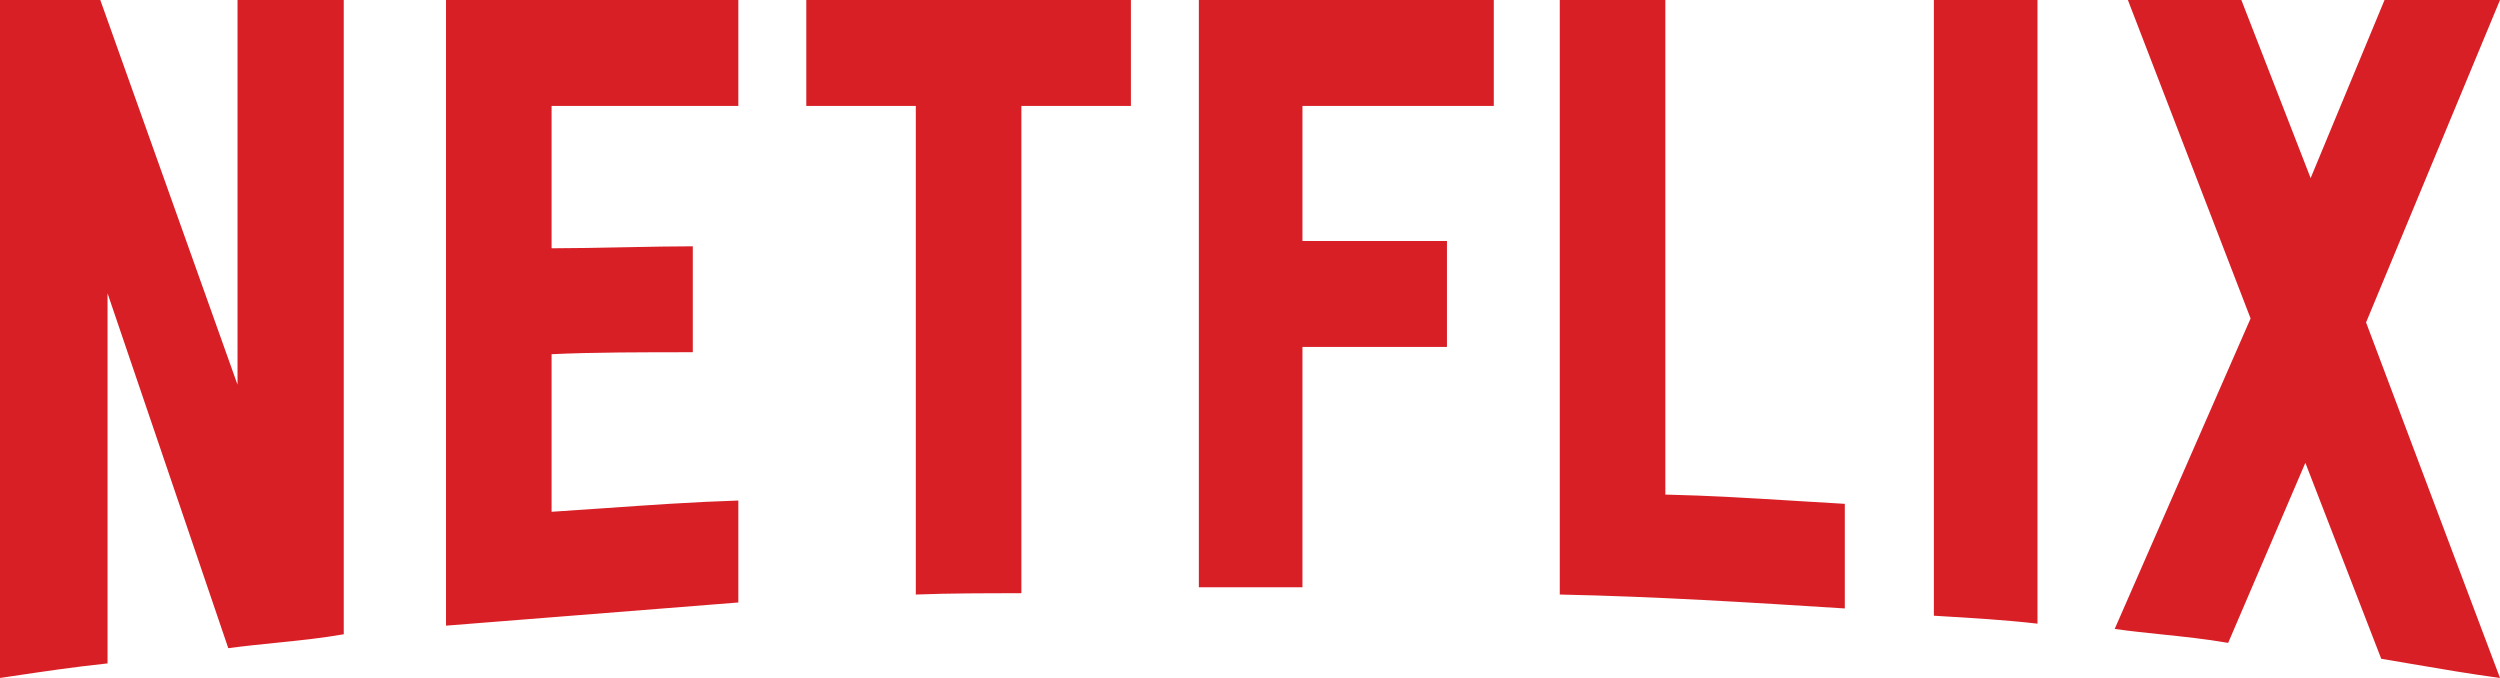
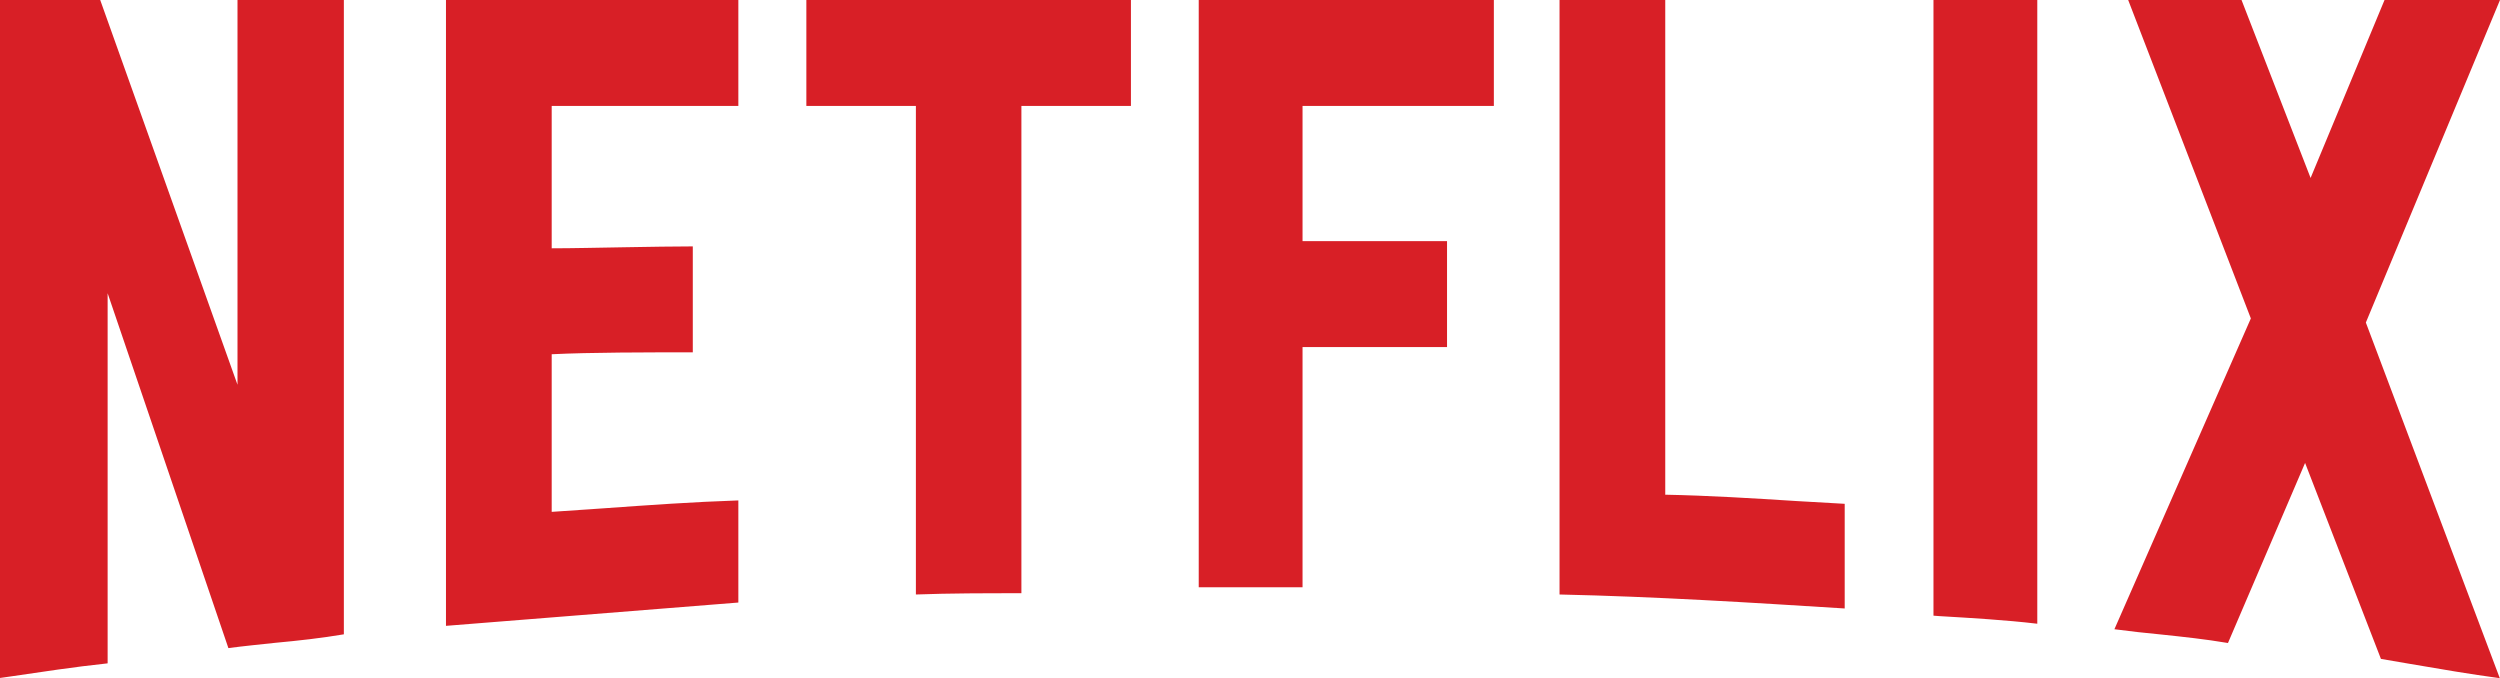
- <svg xmlns="http://www.w3.org/2000/svg" width="118" height="32" viewBox="0 0 118 32" fill="none">
-   <path fill-rule="evenodd" clip-rule="evenodd" d="M13.004 30.343L13.004 30.343L13.004 30.343C12.27 30.418 11.527 30.493 10.775 30.594L5.076 13.844V31.313C3.475 31.482 2.001 31.702 0.493 31.927L0.492 31.927L0.492 31.927L0.492 31.927L0.492 31.927L0 32V0H4.734L11.211 18.157V0H16.225V29.937C15.165 30.124 14.093 30.233 13.004 30.343L13.004 30.343L13.004 30.343L13.004 30.343L13.004 30.343ZM29.502 11.67L29.502 11.67C30.679 11.647 31.831 11.625 32.7 11.625V16.625C30.489 16.625 27.904 16.625 26.035 16.719V24.156C26.866 24.103 27.696 24.045 28.527 23.987C30.626 23.84 32.729 23.692 34.849 23.625V28.437L21.052 29.531V0H34.849V5H26.035V11.719C27.021 11.719 28.275 11.694 29.502 11.67ZM48.209 5H53.379L53.379 0H38.057V5H43.226V28.062C44.846 28 46.527 28 48.209 28V5ZM61.476 11.375H68.296V16.375H61.476V27.719H56.586V0H70.507V5H61.476V11.375ZM84.809 23.645C82.757 23.518 80.672 23.389 78.604 23.344V0H73.621V28.062C78.168 28.156 82.622 28.437 87.075 28.719V23.781C86.326 23.739 85.57 23.692 84.809 23.645ZM91.279 29.062L91.541 29.078C93.052 29.167 94.638 29.26 96.169 29.437V0H91.279V29.062ZM111.678 15.219L118 0H112.55L109.062 8.406L105.792 0H100.436L106.228 15.031L99.813 29.687C100.56 29.791 101.296 29.867 102.03 29.944C103.072 30.052 104.11 30.16 105.169 30.344L108.813 21.844L112.394 31.094C112.861 31.172 113.328 31.252 113.794 31.332C115.196 31.572 116.598 31.812 118 32L111.678 15.219Z" fill="#D81F26" />
+ <svg xmlns="http://www.w3.org/2000/svg" width="118" height="32" fill="none">
+   <path fill-rule="evenodd" clip-rule="evenodd" d="M13 30.34c-.73.08-1.47.15-2.22.25l-5.7-16.75v17.47c-1.6.17-3.08.4-4.59.62L0 32V0h4.73l6.48 18.16V0h5.02v29.94c-1.07.18-2.14.3-3.23.4zm16.5-18.67c1.18-.02 2.33-.04 3.2-.04v5c-2.21 0-4.8 0-6.66.09v7.44l2.49-.17c2.1-.15 4.2-.3 6.32-.37v4.82l-13.8 1.1V0h13.8v5h-8.81v6.72c.98 0 2.23-.03 3.46-.05zM48.2 5h5.18V0H38.06v5h5.17v23.06c1.62-.06 3.3-.06 4.98-.06V5zm13.28 6.38h6.82v5h-6.82v11.34h-4.9V0h13.93v5h-9.03v6.38zM84.8 23.65c-2.05-.13-4.14-.26-6.2-.3V0h-4.99v28.06c4.55.1 9 .38 13.46.66v-4.94l-2.27-.13zm6.47 5.41l.26.02c1.51.09 3.1.18 4.63.36V0h-4.9v29.06zm20.4-13.84L118 0h-5.45l-3.49 8.4L105.8 0h-5.35l5.79 15.03L99.8 29.7c.75.1 1.49.18 2.22.25 1.04.11 2.08.22 3.14.4l3.64-8.5 3.58 9.25 1.4.24c1.4.24 2.8.48 4.21.67l-6.32-16.78z" fill="#D81F26" />
</svg>
